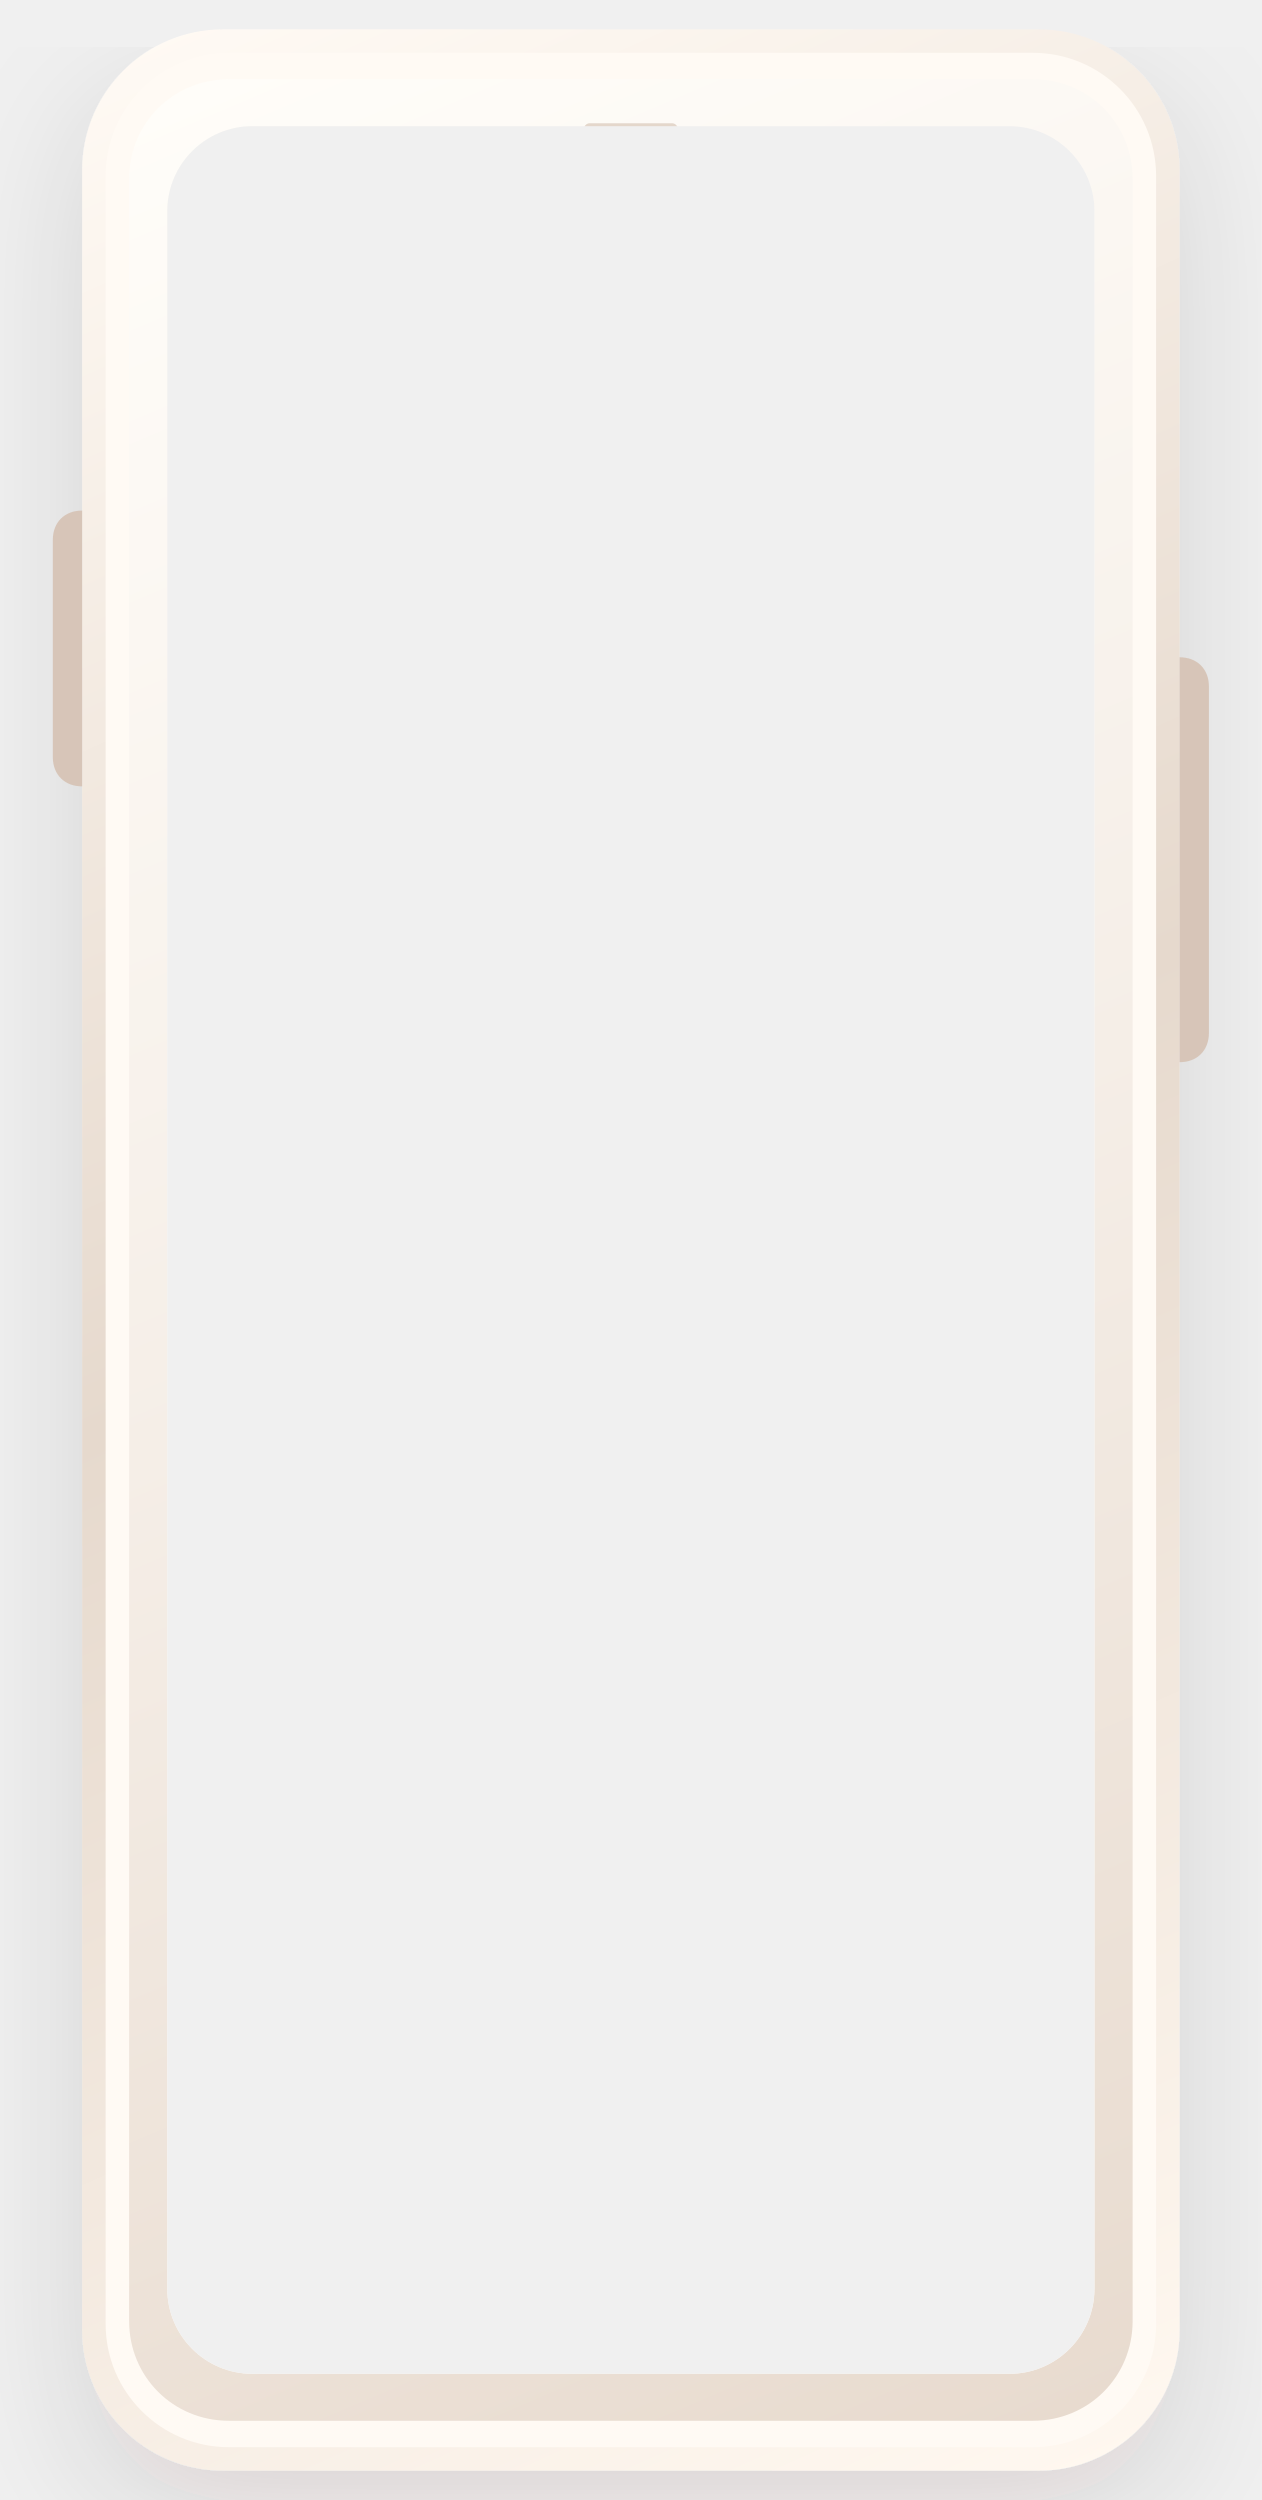
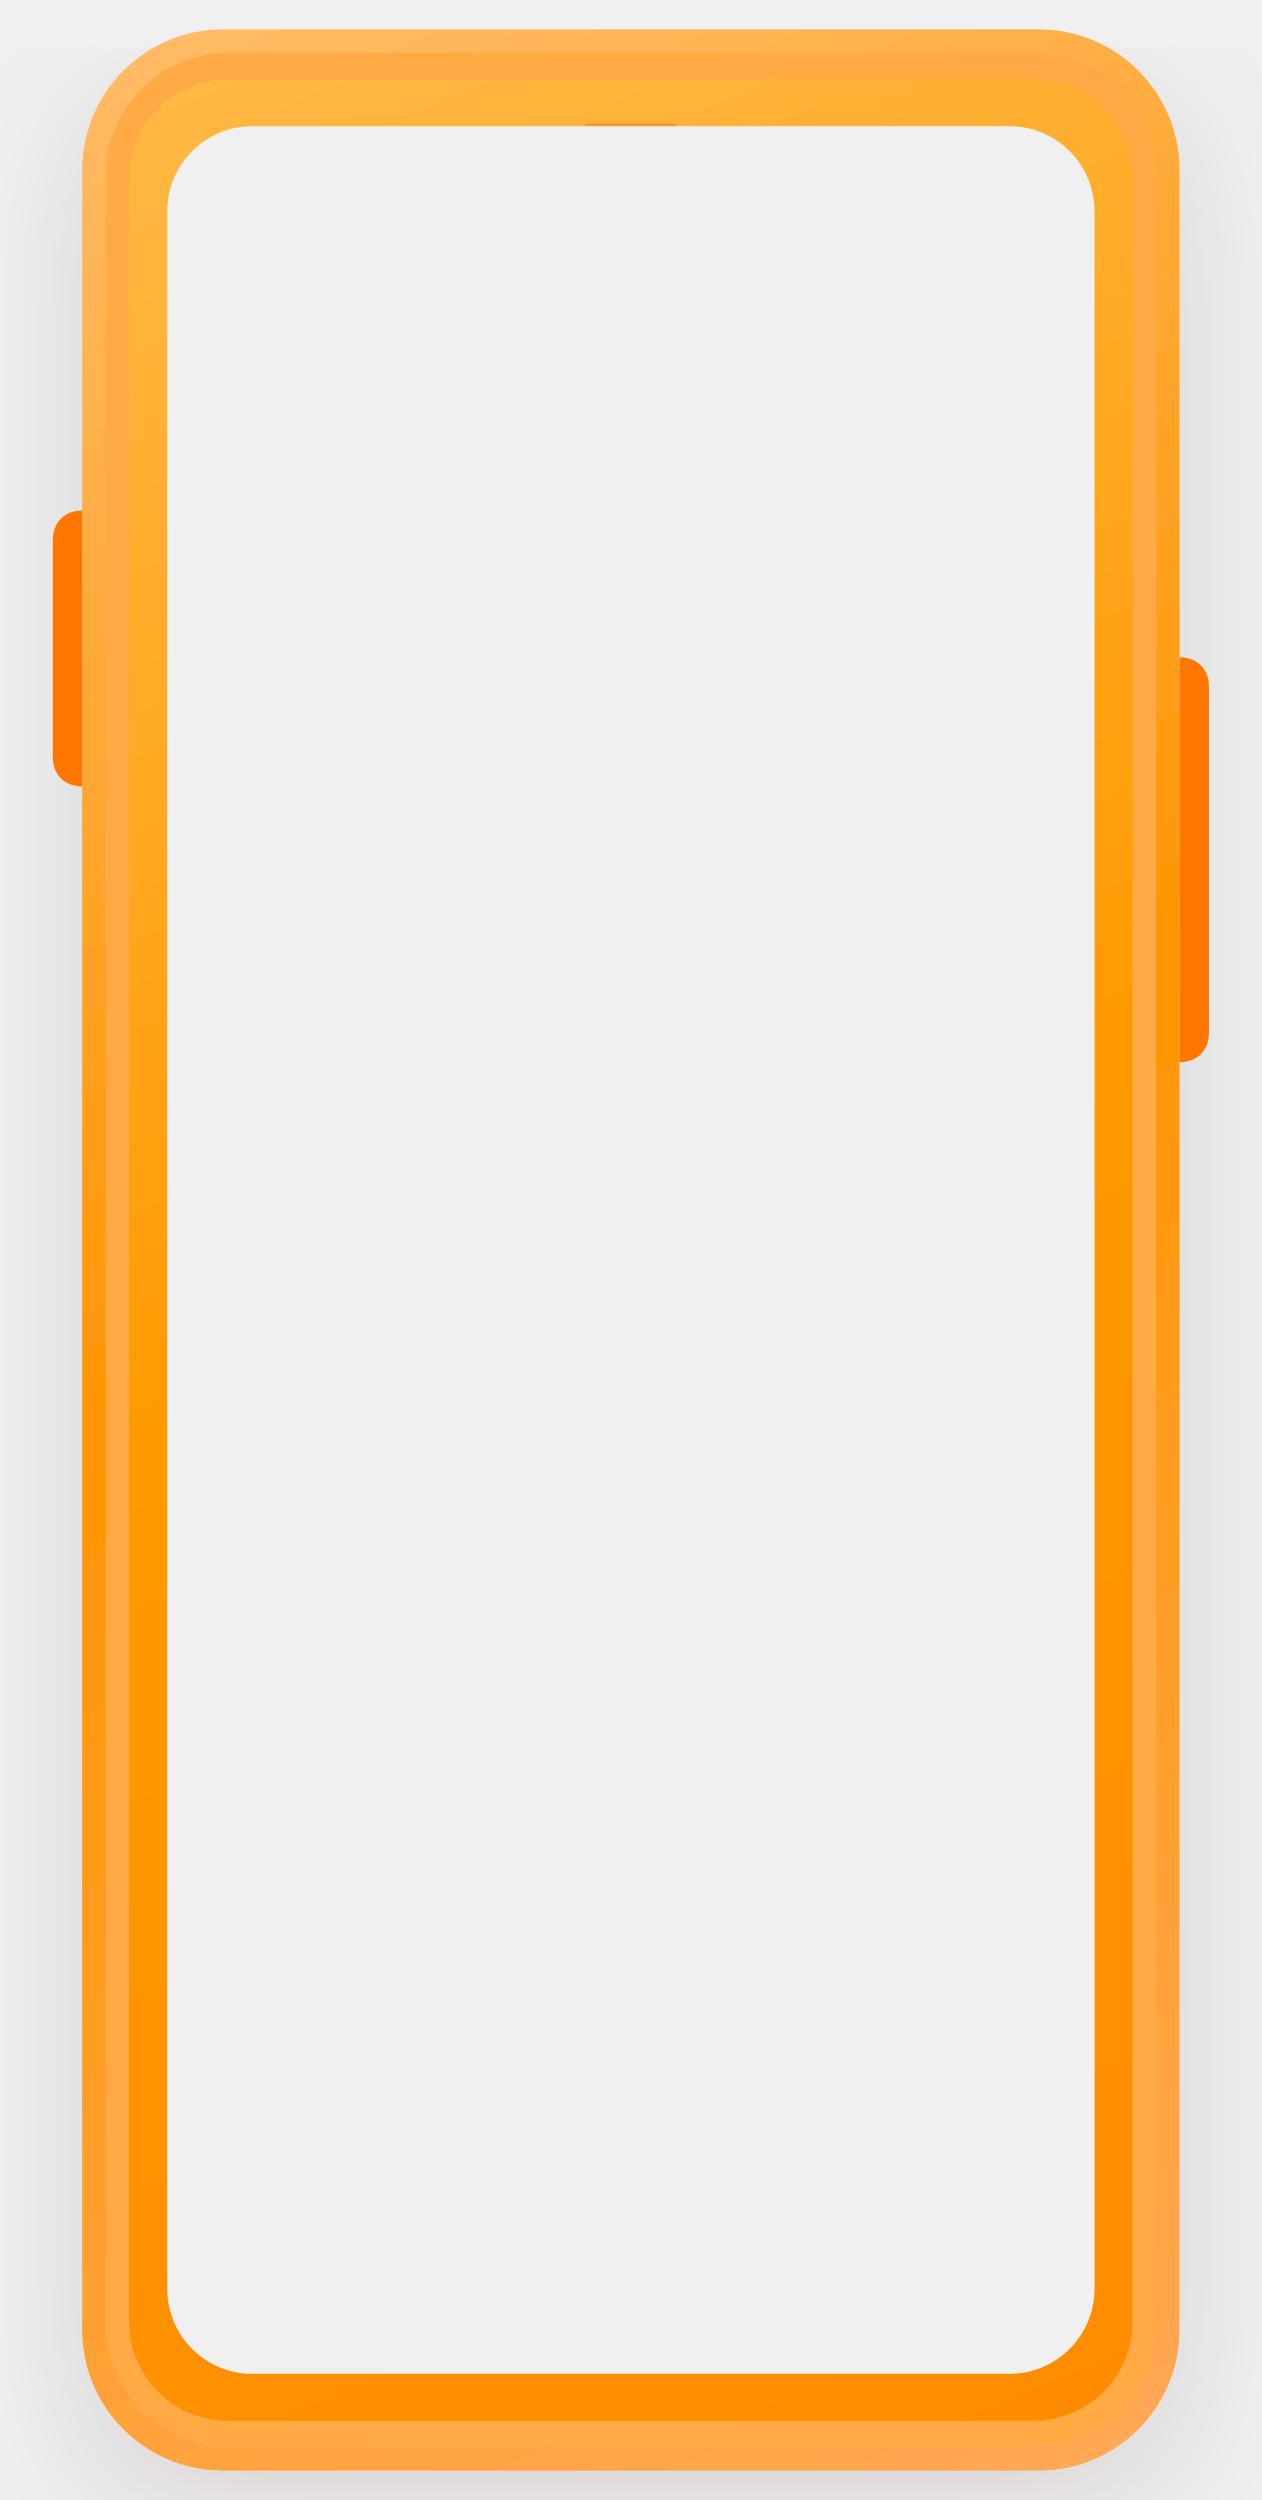
<svg xmlns="http://www.w3.org/2000/svg" width="430" height="852" viewBox="0 0 430 852" fill="none">
  <defs>
    <linearGradient id="edge" x1="32" x2="398" y1="20" y2="832" gradientUnits="userSpaceOnUse">
-       <stop offset="0" stop-color="#fffaf4" />
-       <stop offset=".48" stop-color="#e6d9cd" />
-       <stop offset="1" stop-color="#fff8f0" />
+       <stop offset="0" stop-color="#FFBB66" />
+       <stop offset=".48" stop-color="#FF9500" />
+       <stop offset="1" stop-color="#FFA855" />
    </linearGradient>
    <linearGradient id="bezel" x1="48" x2="382" y1="34" y2="818" gradientUnits="userSpaceOnUse">
-       <stop offset="0" stop-color="#fffdf9" />
-       <stop offset=".5" stop-color="#f5eee7" />
-       <stop offset="1" stop-color="#e8dbcf" />
+       <stop offset="0" stop-color="#FFB844" />
+       <stop offset=".5" stop-color="#FF9A00" />
+       <stop offset="1" stop-color="#FF8C00" />
    </linearGradient>
    <filter id="shadow" x="0" y="-8" width="430" height="896" color-interpolation-filters="sRGB" filterUnits="userSpaceOnUse">
      <feDropShadow dx="0" dy="16" stdDeviation="24" flood-color="#2e2119" flood-opacity=".12" />
    </filter>
    <mask id="screen-hole" width="430" height="852" x="0" y="0" maskUnits="userSpaceOnUse">
      <rect width="430" height="852" fill="#fff" />
      <rect x="57" y="43" width="316" height="766" rx="29" fill="#000" />
    </mask>
  </defs>
  <g mask="url(#screen-hole)">
    <rect x="28" y="10" width="374" height="832" rx="48" fill="url(#edge)" filter="url(#shadow)" />
-     <rect x="36" y="18" width="358" height="816" rx="42" fill="#fffaf4" />
+     <rect x="36" y="18" width="358" height="816" rx="42" fill="#FFAA44" />
    <path d="M78 27h274c19 0 34 15 34 34v730c0 19-15 34-34 34H78c-19 0-34-15-34-34V61c0-19 15-34 34-34Zm8 16c-16 0-29 13-29 29v708c0 16 13 29 29 29h258c16 0 29-13 29-29V72c0-16-13-29-29-29H86Z" fill="url(#bezel)" fill-rule="evenodd" clip-rule="evenodd" />
-     <rect x="199" y="42" width="32" height="4" rx="2" fill="#ddcec1" opacity=".8" />
-     <path d="M28 174c-6 0-10 4-10 10v74c0 6 4 10 10 10v-94Z" fill="#d7c5b8" />
-     <path d="M402 224c6 0 10 4 10 10v118c0 6-4 10-10 10V224Z" fill="#d7c5b8" />
+     <rect x="199" y="42" width="32" height="4" rx="2" fill="#FF8833" opacity=".8" />
+     <path d="M28 174c-6 0-10 4-10 10v74c0 6 4 10 10 10v-94Z" fill="#FF7700" />
+     <path d="M402 224c6 0 10 4 10 10v118c0 6-4 10-10 10V224Z" fill="#FF7700" />
  </g>
</svg>
